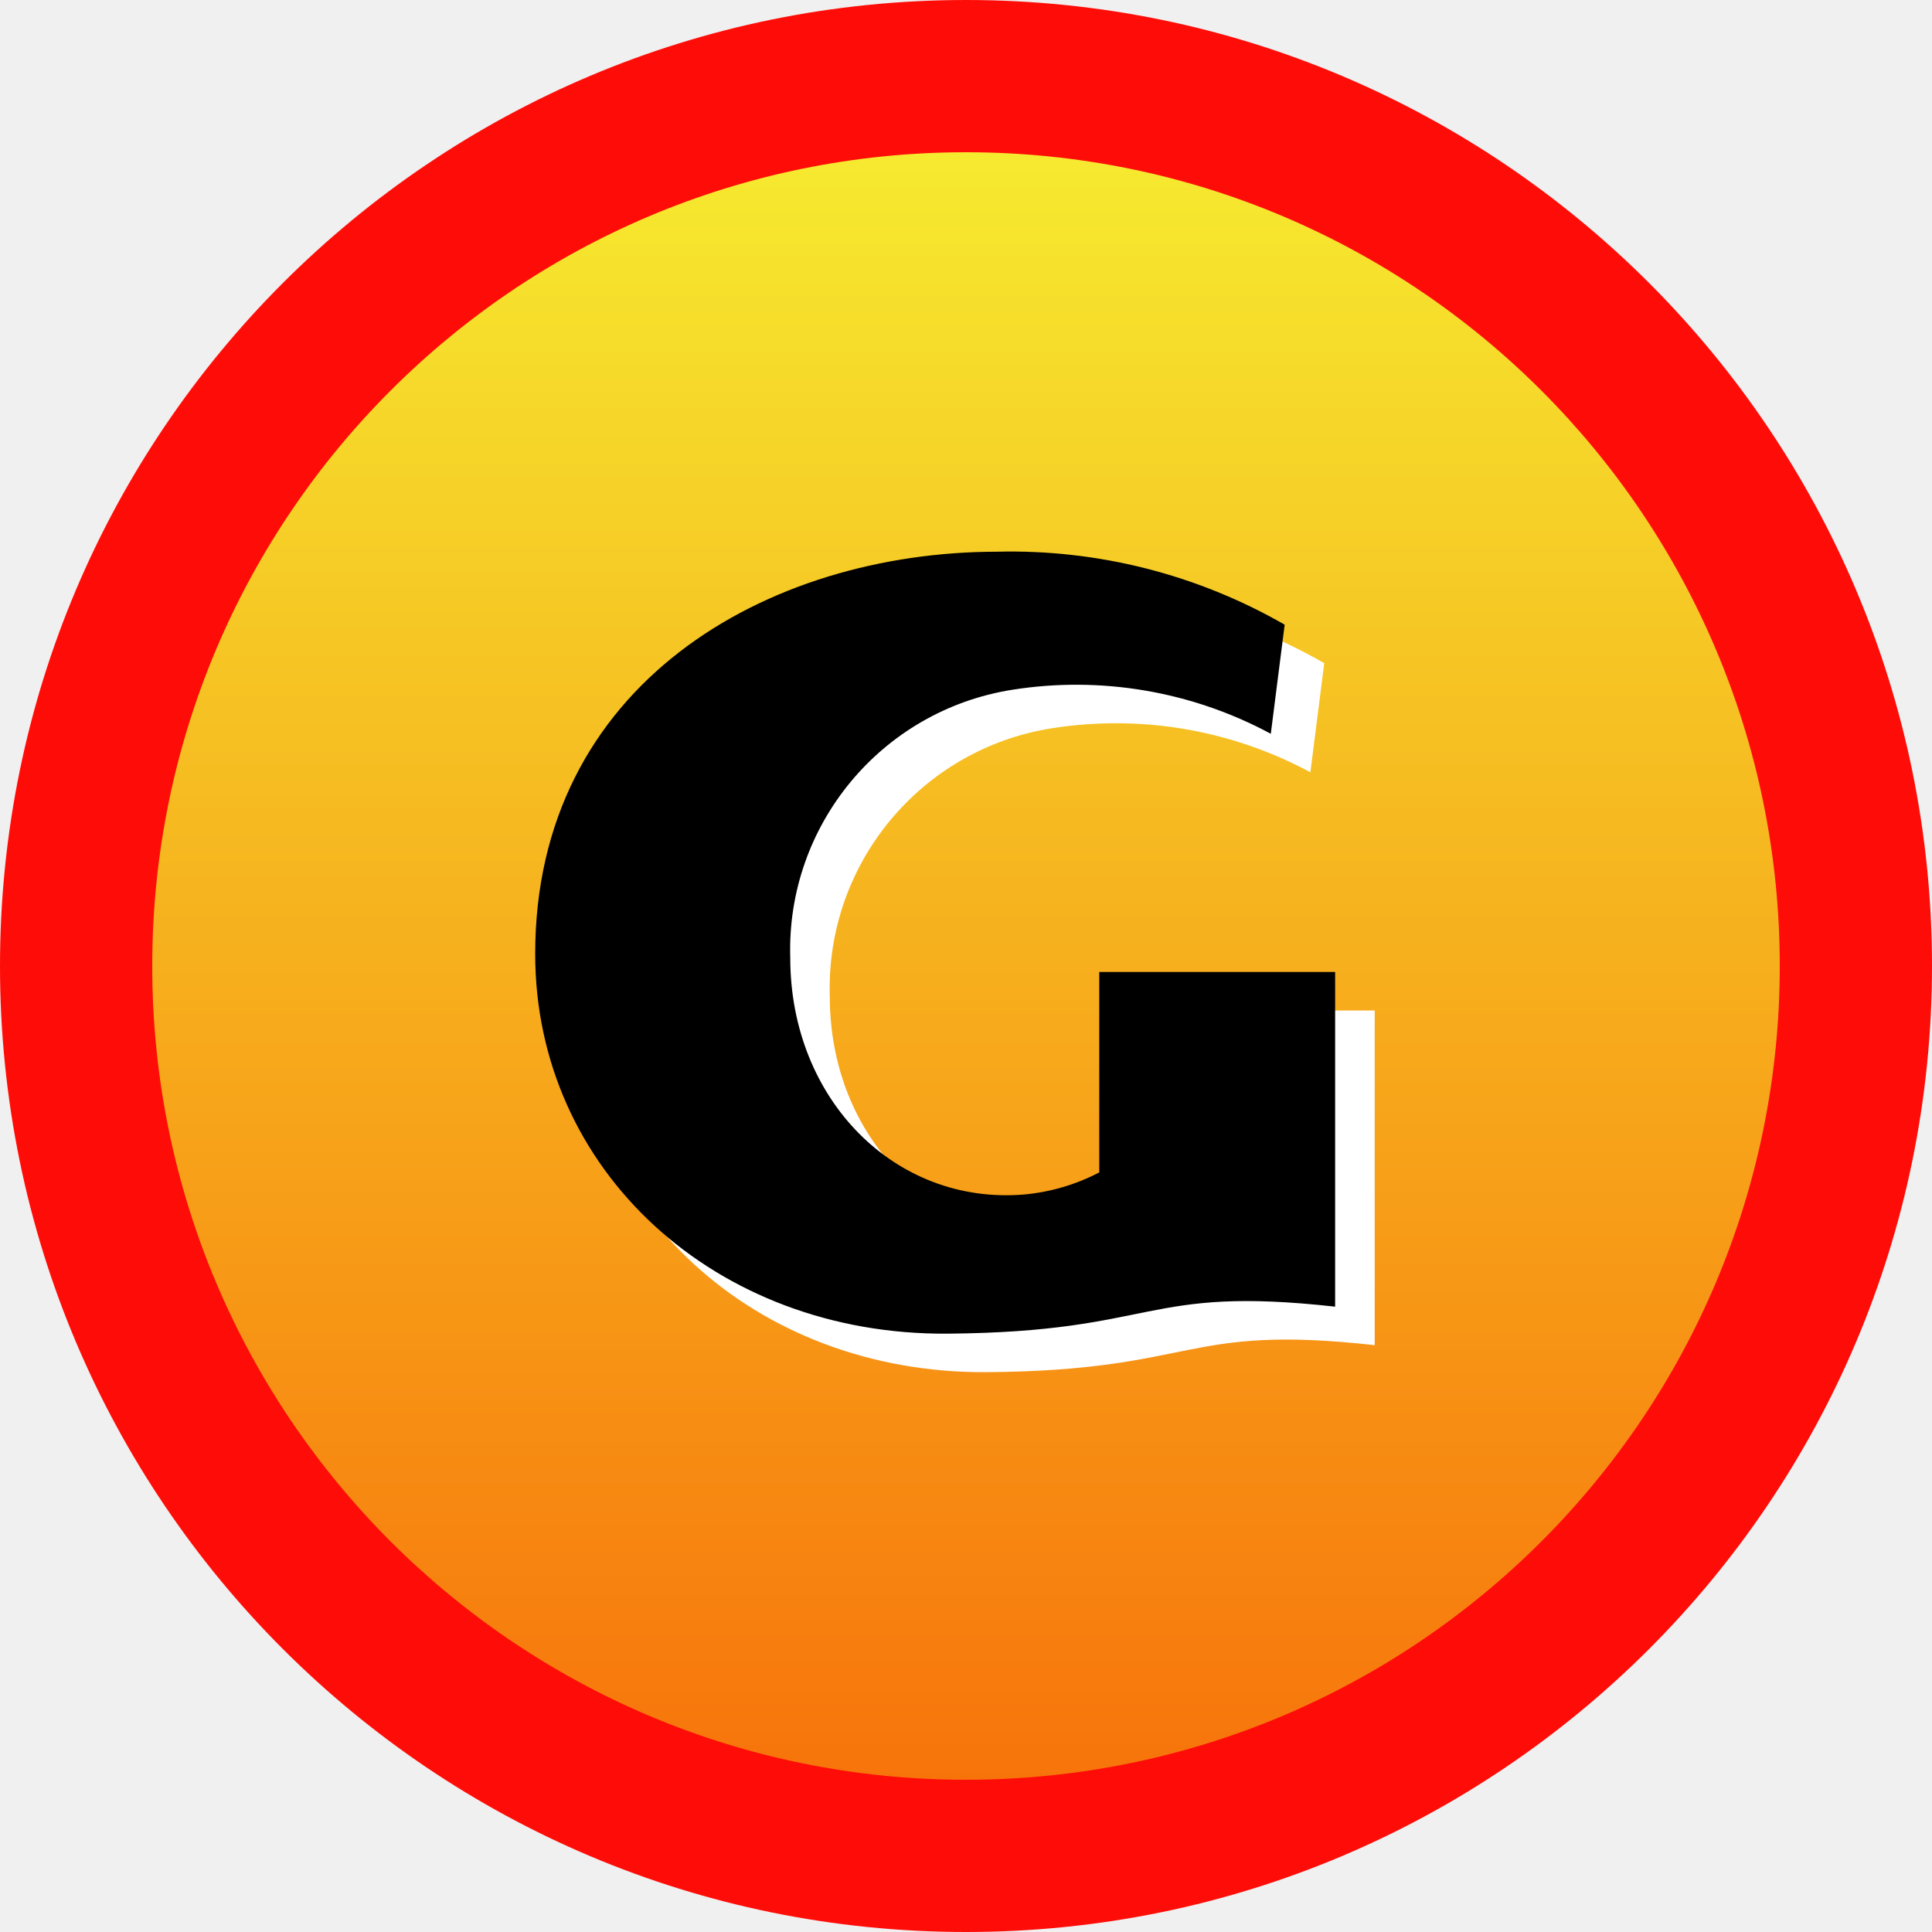
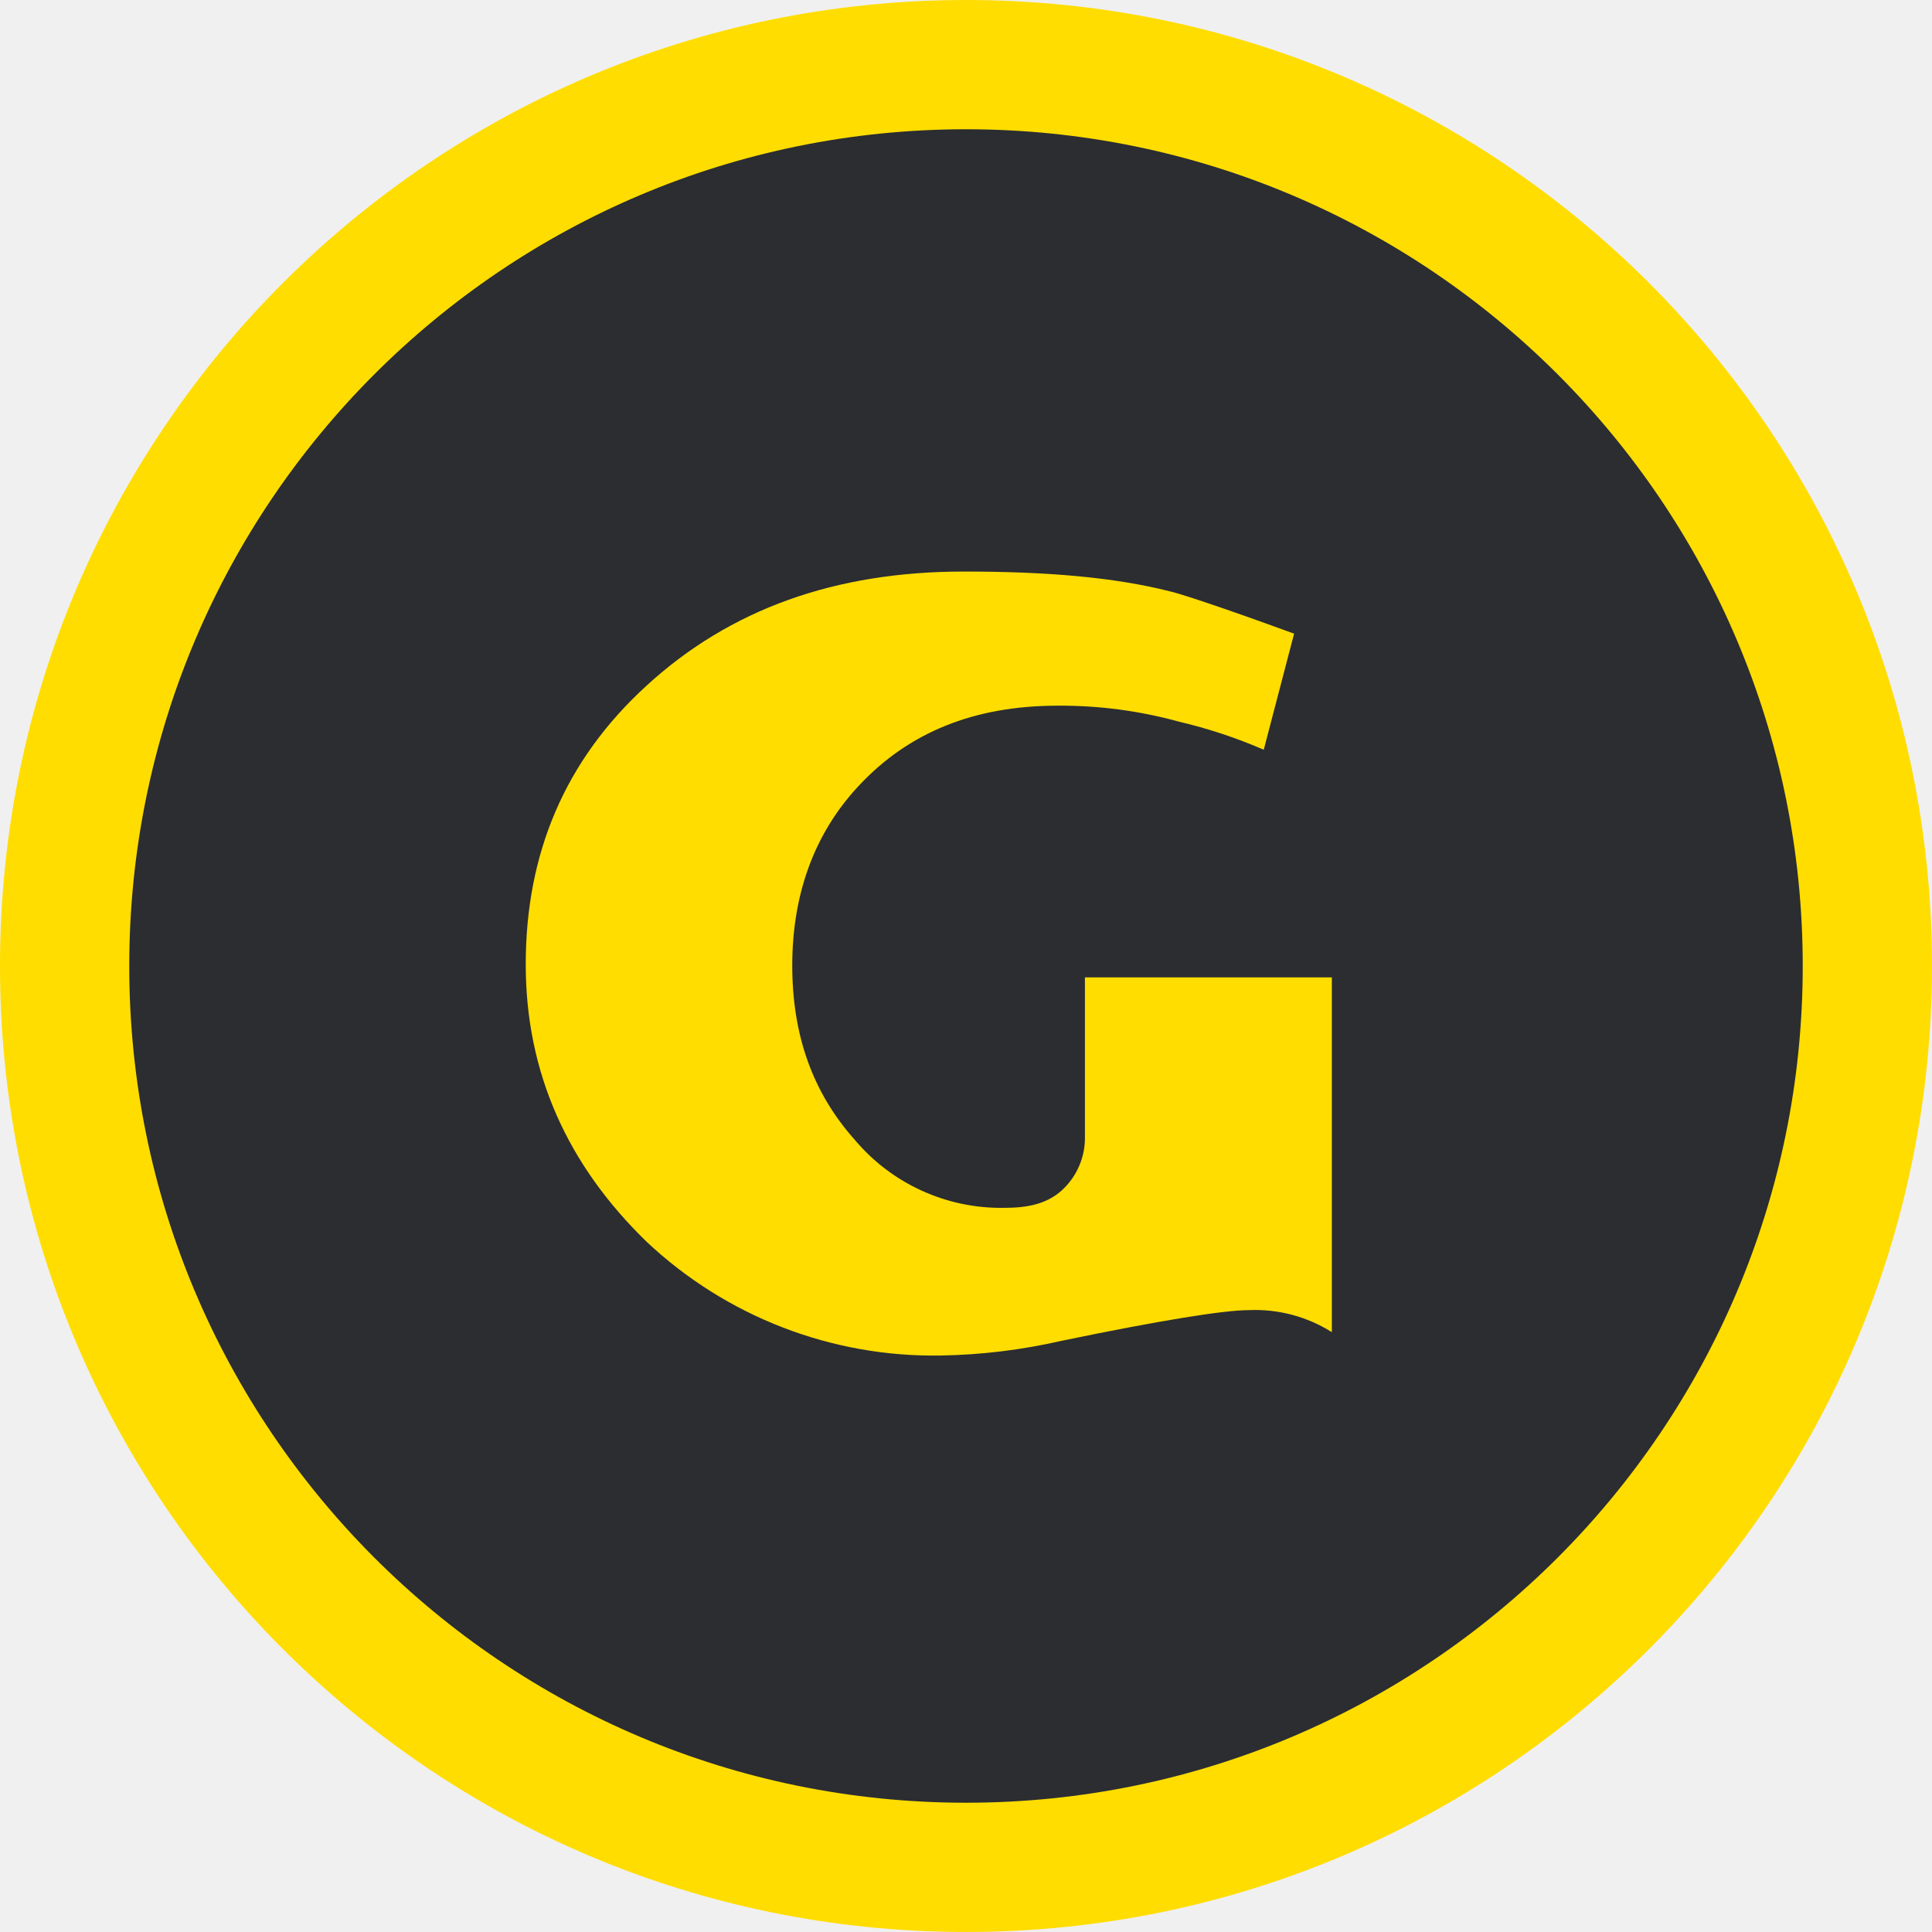
- <svg xmlns="http://www.w3.org/2000/svg" id="svg2" viewBox="0 0 119.442 119.442">
-   <defs>
-     <linearGradient id="linear-gradient" x1="59.721" y1="9.412" x2="59.721" y2="110.03" gradientUnits="userSpaceOnUse">
-       <stop offset="0" stop-color="#f6ea2f" />
-       <stop offset="1" stop-color="#f7740b" />
-     </linearGradient>
-   </defs>
-   <circle cx="59.721" cy="59.721" r="59.721" fill="#fe0d08" />
-   <circle cx="59.721" cy="59.721" r="50.309" fill="url(#linear-gradient)" />
-   <path id="path53" d="M81.868,41l-.857,6.745a25.36,25.36,0,0,0-16-2.719A16.277,16.277,0,0,0,51.3,61.6c0,8.737,6.471,15.289,14.445,14.631a12.494,12.494,0,0,0,4.658-1.367V62.472H84.988v20.69c-11.9-1.323-10.921,1.563-23.964,1.669-14.343.106-25.491-10.094-25.491-23.476,0-16.682,14.321-24.849,28.527-24.867A34,34,0,0,1,81.868,41Z" fill="#fff" />
-   <path id="path53-2" data-name="path53" d="M79.422,38.62l-.857,6.745a25.36,25.36,0,0,0-16-2.719A16.277,16.277,0,0,0,48.856,59.218c0,8.737,6.471,15.289,14.445,14.631a12.494,12.494,0,0,0,4.658-1.367V60.092H82.542v20.69c-11.9-1.323-10.921,1.563-23.964,1.669-14.343.106-25.491-10.094-25.491-23.476,0-16.682,14.321-24.849,28.527-24.867A34,34,0,0,1,79.422,38.62Z" />
+ <svg xmlns="http://www.w3.org/2000/svg" viewBox="0 0 242.541 242.541">
+   <circle cx="121.27" cy="121.27" r="121.27" fill="#fd0" />
+   <circle cx="121.27" cy="121.27" r="105.043" fill="#2b2d31" />
+   <path d="M136.2,142.62a8.921,8.921,0,0,1-2.94,6.851c-1.92,1.72-4.39,2.16-7.18,2.16a24,24,0,0,1-18.81-8.58c-5.25-5.91-7.81-13.08-7.81-21.85s2.67-16.52,8.4-22.61c6.21-6.63,14.41-10,24.91-10a55.744,55.744,0,0,1,15.21,2,62.869,62.869,0,0,1,10.67,3.53l3.81-14.57c-9.32-3.41-14.58-5.11-15.65-5.33-6.91-1.74-15.26-2.47-25.82-2.47-16.12,0-29.36,4.71-39.86,14.36C70.9,95.471,66,107.161,66,121.071c0,13.6,5.25,25.2,15.2,34.84a52.575,52.575,0,0,0,36.92,14.26,73.419,73.419,0,0,0,15.16-1.85c12.42-2.57,20.39-3.85,23.52-3.85a18.049,18.049,0,0,1,10.4,2.769V122.7h-31Z" fill="#fd0" />
</svg>
